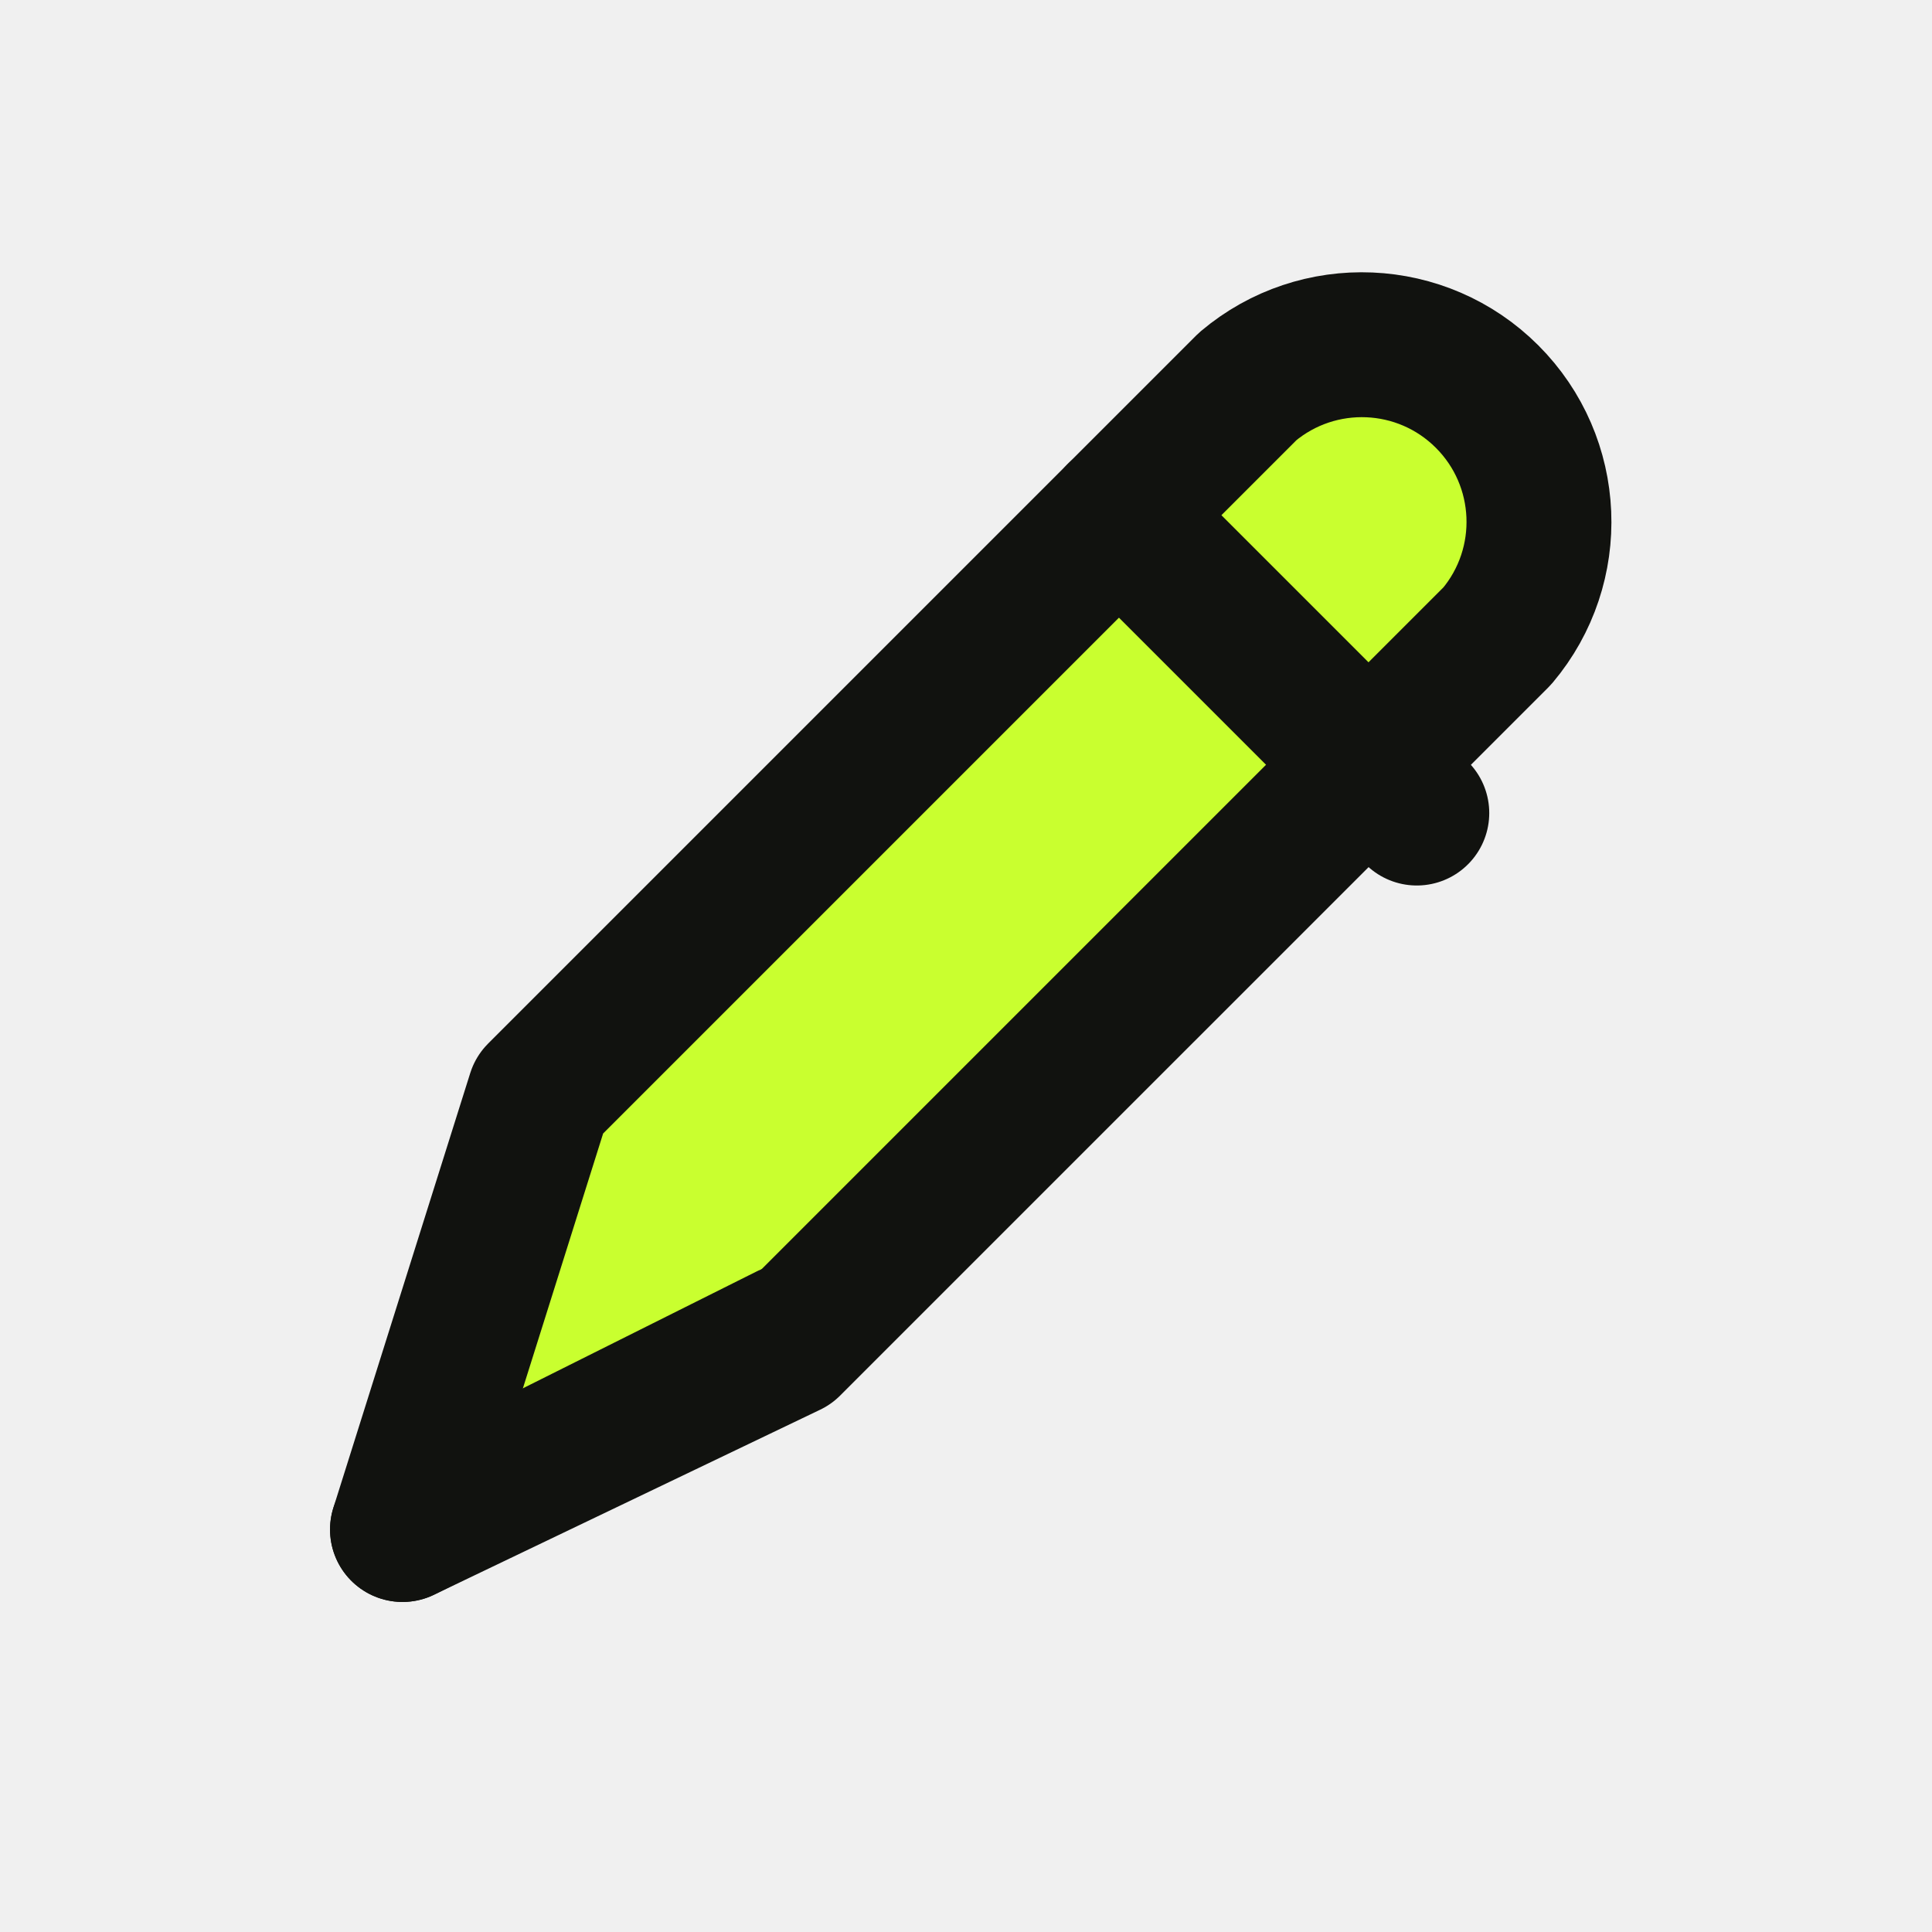
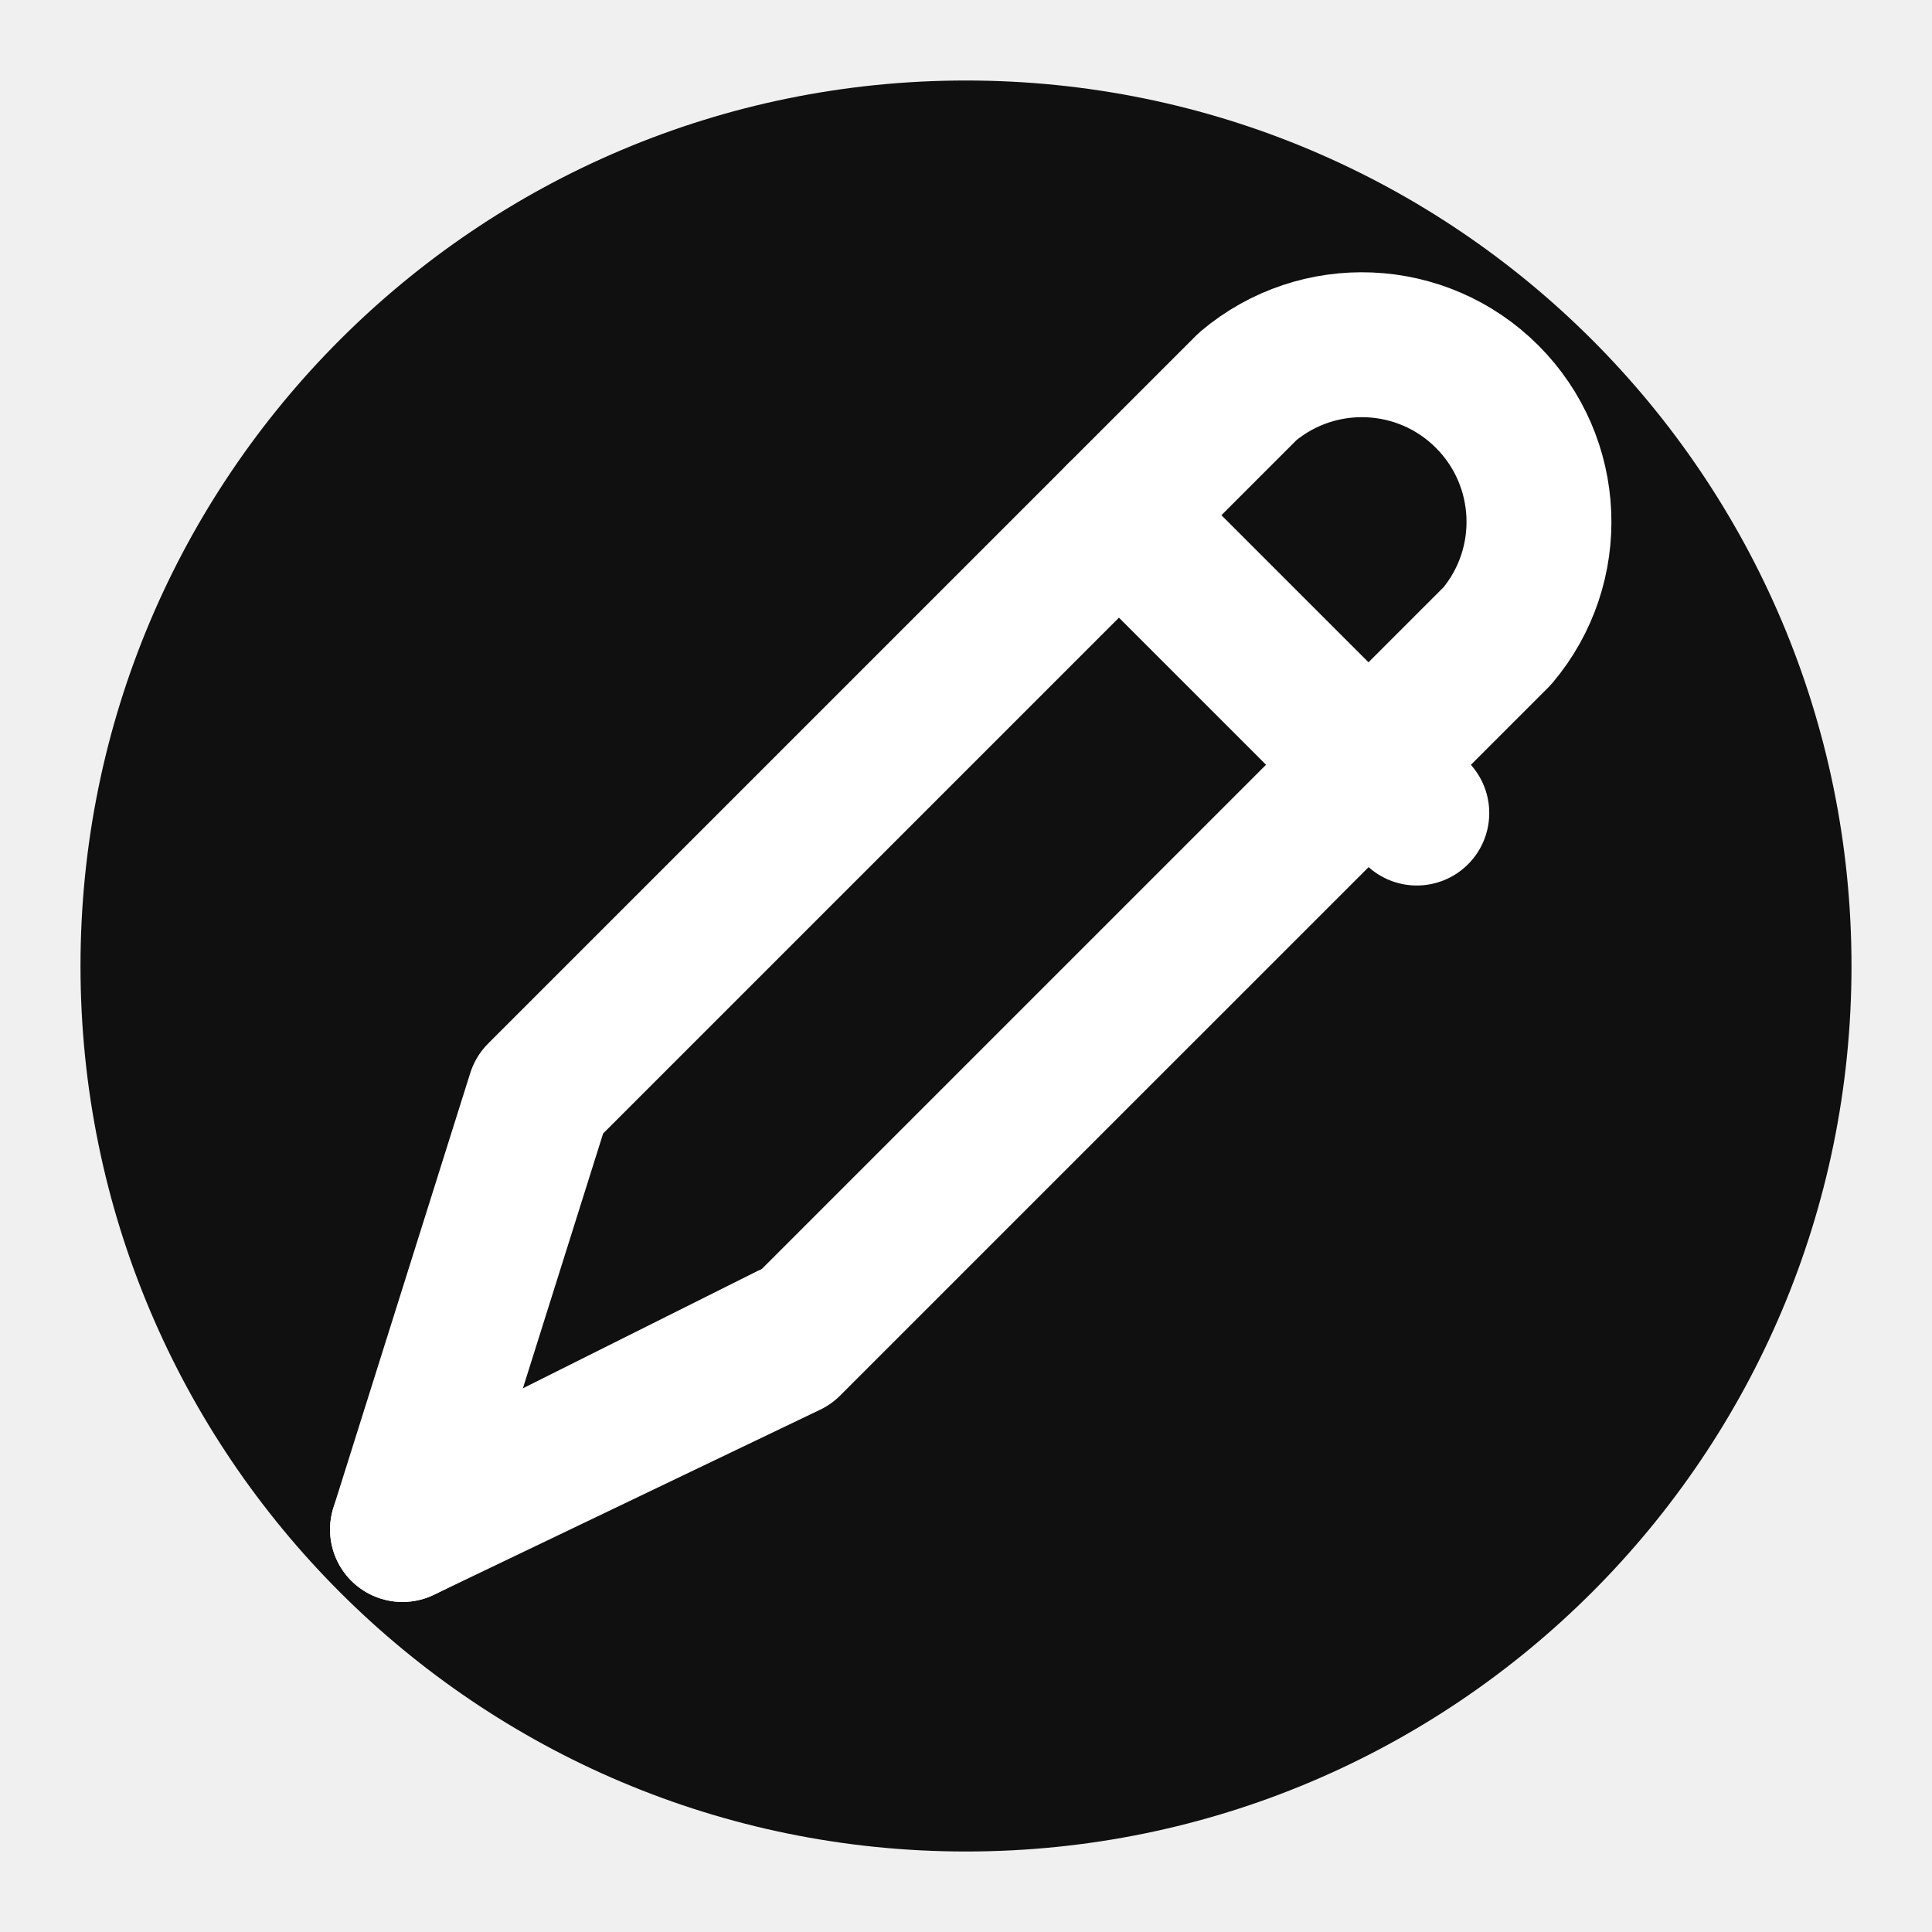
- <svg xmlns="http://www.w3.org/2000/svg" viewBox="0 0 24 24" fill="none" stroke="#11120f" stroke-width="1.8" stroke-linecap="round" stroke-linejoin="round">
-   <path d="M5 19l1.7-5.4L15.5 4.8a2.2 2.2 0 0 1 3.1 3.1l-8.8 8.8L5 19Z" fill="#c9ff2f" />
-   <path d="m13.9 6.4 3.7 3.7M5 19l4.8-2.4" />
+ <svg xmlns="http://www.w3.org/2000/svg" viewBox="0 0 24 24" fill="none" stroke-linecap="round" stroke-linejoin="round">
+   <style>
+     .badge { fill: #101010; }
+     .pen { fill: none; stroke: #fff; }
+     @media (prefers-color-scheme: dark) {
+       .badge { fill: #fff; }
+       .pen { stroke: #101010; }
+     }
+   </style>
+   <circle class="badge" cx="12" cy="12" r="11" />
+   <g class="pen" stroke-width="1.8">
+     <path d="M5 19l1.7-5.4L15.5 4.8a2.2 2.2 0 0 1 3.1 3.1l-8.8 8.8L5 19Z" />
+     <path d="m13.9 6.4 3.7 3.7M5 19l4.8-2.4" />
+   </g>
</svg>
